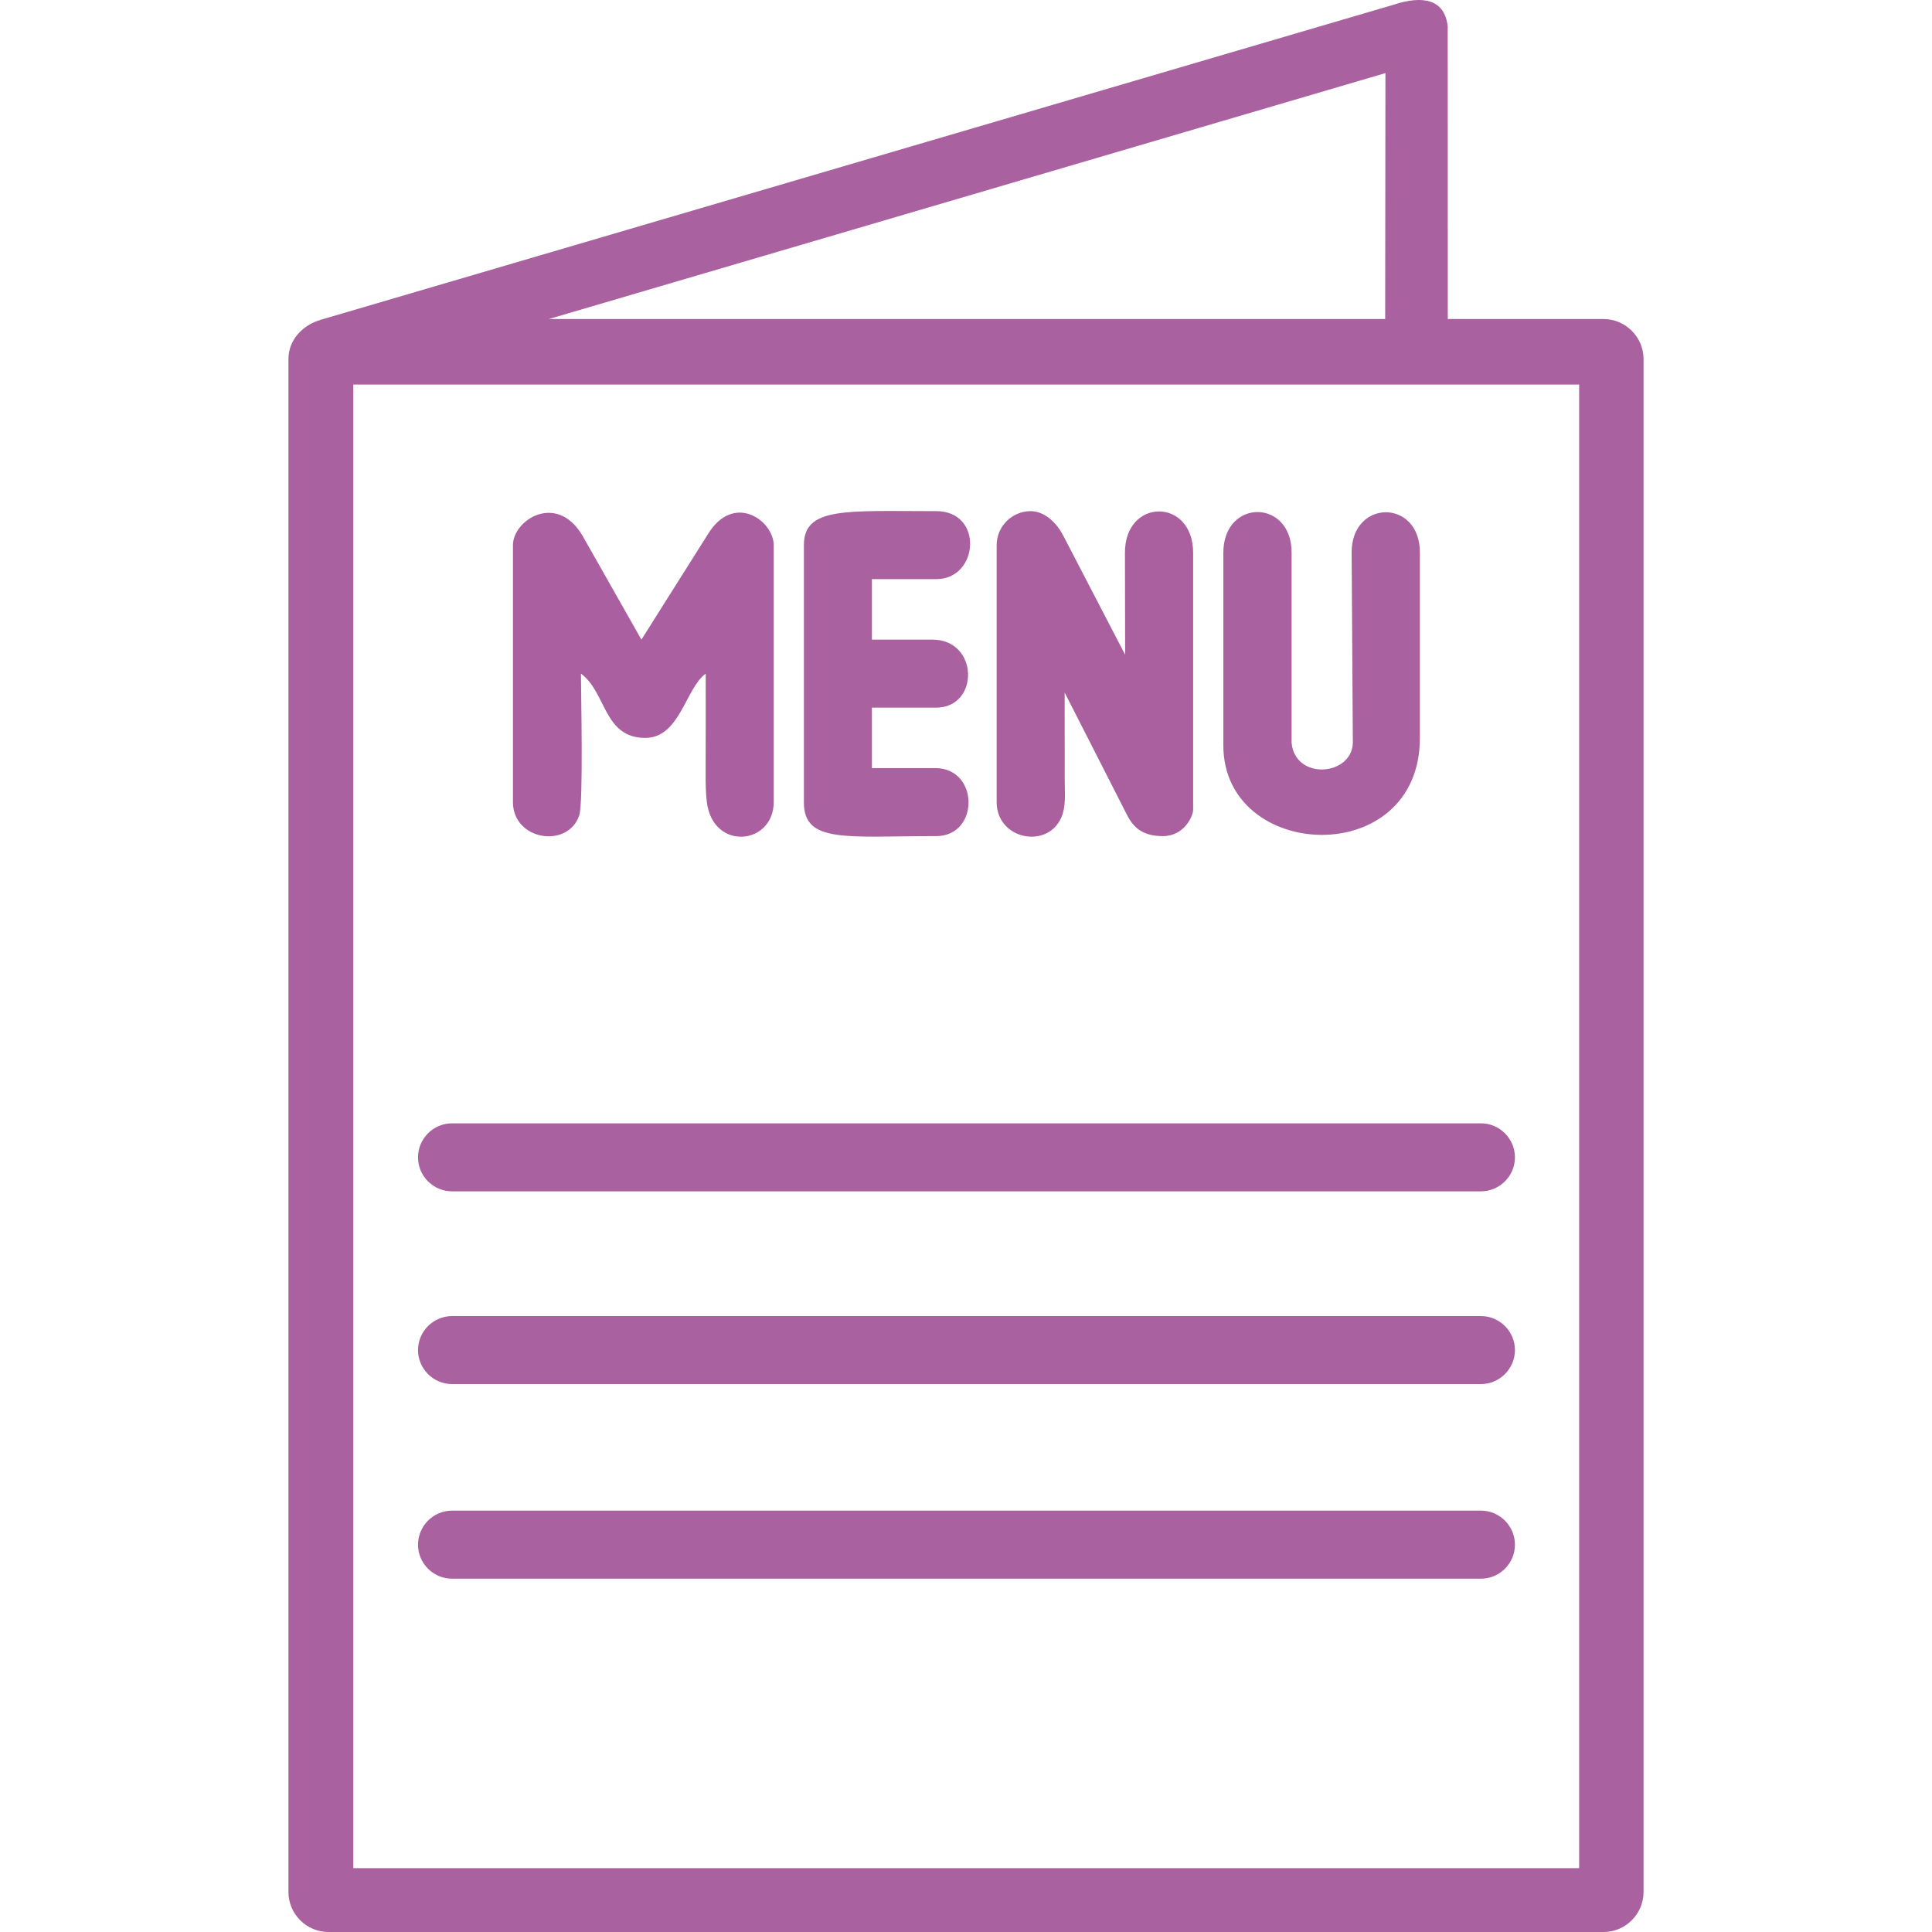
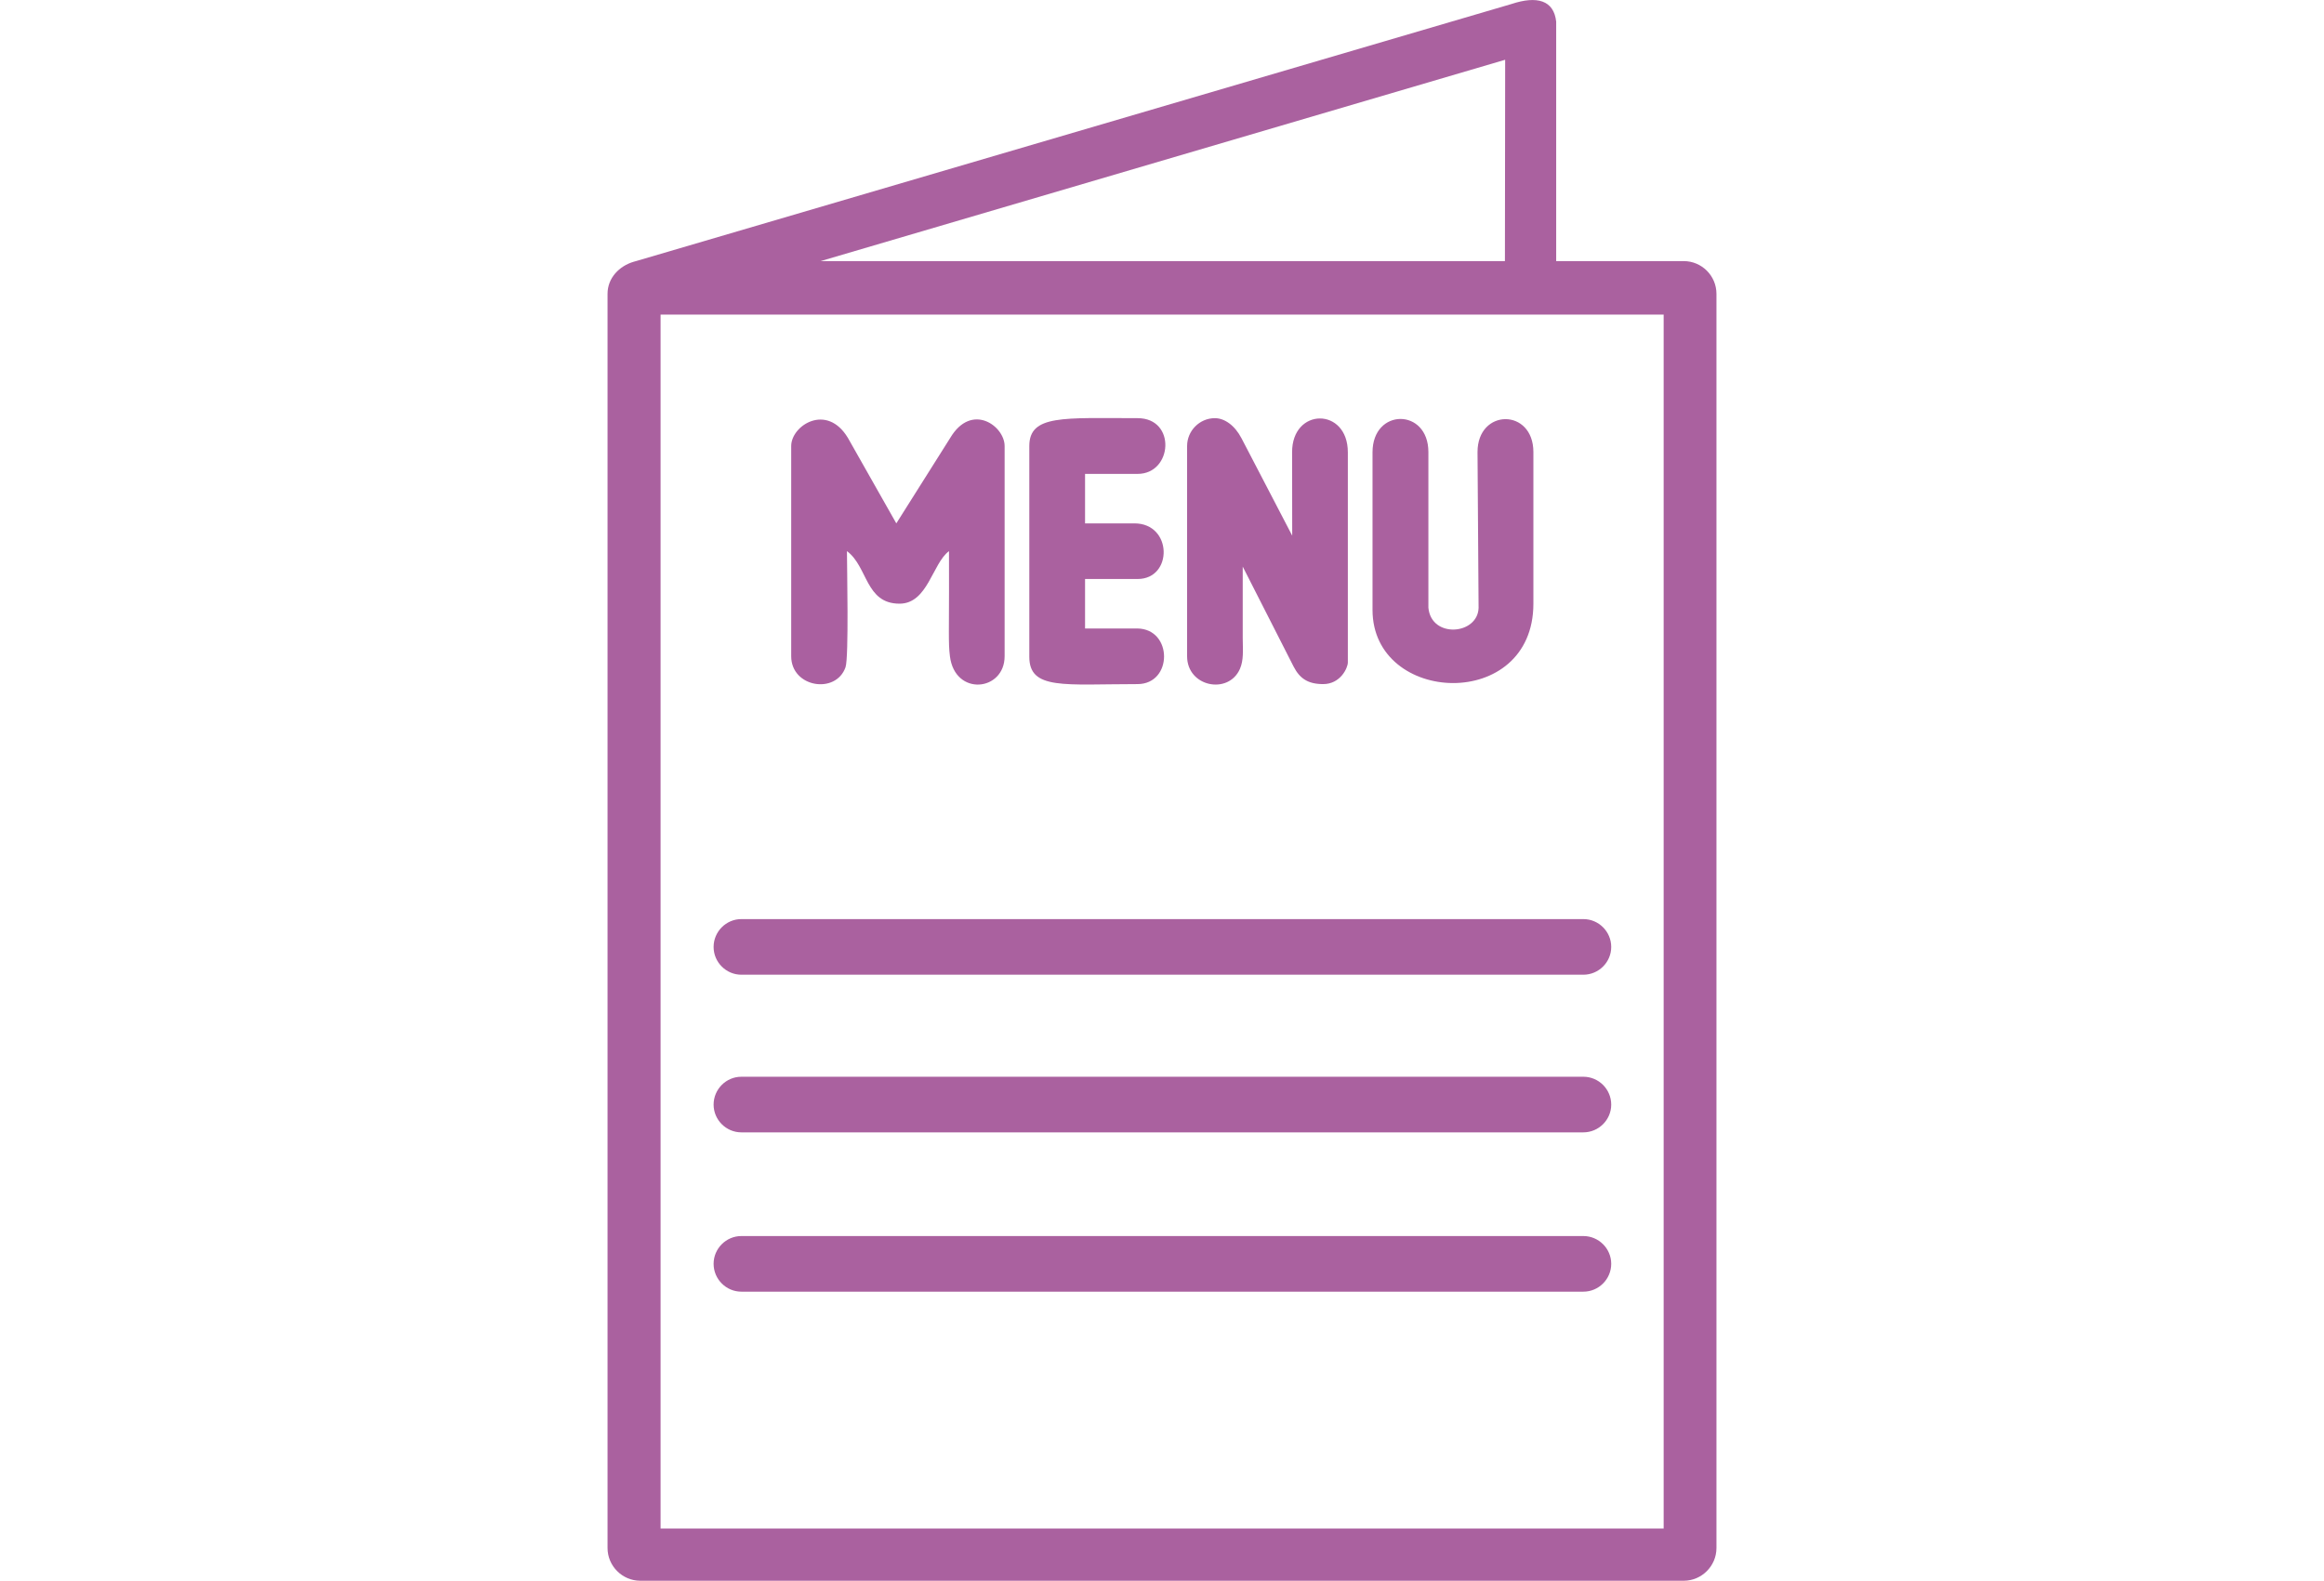
- <svg xmlns="http://www.w3.org/2000/svg" xml:space="preserve" width="300mm" height="300mm" version="1.1" style="shape-rendering:geometricPrecision; text-rendering:geometricPrecision; image-rendering:optimizeQuality; fill-rule:evenodd; clip-rule:evenodd" viewBox="0 0 30000 30000">
+ <svg xmlns="http://www.w3.org/2000/svg" width="743.679" height="505.92" viewBox="0 0 19677 13386" shape-rendering="geometricPrecision" text-rendering="geometricPrecision" image-rendering="optimizeQuality" fill-rule="evenodd" clip-rule="evenodd">
  <defs>
-     <style type="text/css">
-    
-     .fil2 {fill:#AA609F}
-     .fil1 {fill:#AA60A0}
-     .fil3 {fill:#AA619F}
-     .fil0 {fill:#AA619F}
-    
-   </style>
+     <style>.fil0{fill:#aa619f}</style>
  </defs>
  <g id="Capa_x0020_1">
-     <g id="_872012720">
-       <path class="fil0" d="M5020 4954l16611 -4878c486,-162 804,-72 849,334l1 4544 2419 0c341,0 621,280 621,621l0 23804c0,342 -280,621 -621,621l-19800 0c-341,0 -621,-279 -621,-621l0 -23804c0,-300 223,-528 501,-609l40 -12zm466 1017l19035 0 0 23038 -19035 0 0 -23038zm16023 -1017l4 -3819 -12991 3819 12987 0z" />
-       <path class="fil1" d="M7965 8465l0 3990c0,593 850,728 1029,208 67,-194 27,-1916 27,-2203 398,292 349,998 998,998 539,0 623,-766 939,-998 0,509 2,1018 -1,1526 -1,199 3,338 19,471 98,764 1038,663 1038,-2l0 -3990c0,-380 -627,-837 -1033,-152l-1021 1619 -919 -1621c-401,-668 -1076,-236 -1076,154z" />
-       <path class="fil2" d="M15476 8465l0 3990c0,581 786,735 1003,241 74,-169 56,-344 54,-592l-1 -1350 967 1898c115,226 273,331 559,331 332,0 469,-312 469,-410l0 -3989c0,-859 -1063,-855 -1059,2l3 1581 -960 -1848c-128,-246 -323,-382 -507,-382 -290,0 -528,238 -528,528z" />
-       <path class="fil3" d="M18996 8584l0 2991c0,1806 3052,1937 3052,-117l0 -2879c0,-836 -1060,-829 -1060,0l19 2955c-14,516 -897,588 -951,0l0 -2954c0,-838 -1060,-840 -1060,4z" />
-       <path class="fil3" d="M12483 8465l0 3999c0,635 668,519 2054,519 671,0 671,-1046 -5,-1056l-993 0 0 -939 998 0c673,0 666,-1056 -59,-1056l-939 0 0 -939 998 0c665,0 739,-1056 1,-1056 -1403,0 -2055,-70 -2055,528z" />
-       <path class="fil0" d="M13490 20436l1056 0 1057 0 1056 0 1056 0 1056 0 1056 0 1057 0 1056 0 1056 0 0 0 0 1056c290,0 528,-238 528,-528l0 0c0,-291 -238,-528 -528,-528l0 1056 0 -1056 0 1056 0 0 -1056 0 -1056 0 -1057 0 -1056 0 -1056 0 -1056 0 -1056 0 -1057 0 -1056 0 -1056 0 -1056 0 -1056 0 -1057 0 -1056 0 -1056 0 -134 0c-290,0 -528,-238 -528,-528l0 0c0,-291 238,-528 528,-528l134 0 1056 0 1056 0 1057 0 1056 0 1056 0 1056 0z" />
-       <path class="fil0" d="M13490 23457l1056 0 1057 0 1056 0 1056 0 1056 0 1056 0 1057 0 1056 0 1056 0 0 0 0 1057c290,0 528,-238 528,-528l0 0c0,-291 -238,-529 -528,-529l0 1057 0 -1057 0 1057 0 0 -1056 0 -1056 0 -1057 0 -1056 0 -1056 0 -1056 0 -1056 0 -1057 0 -1056 0 -1056 0 -1056 0 -1056 0 -1057 0 -1056 0 -1056 0 -134 0c-290,0 -528,-238 -528,-528l0 0c0,-291 238,-529 528,-529l134 0 1056 0 1056 0 1057 0 1056 0 1056 0 1056 0z" />
-       <path class="fil0" d="M13490 17443l1056 0 1057 0 1056 0 1056 0 1056 0 1056 0 1057 0 1056 0 1056 0 0 0 0 1056c290,0 528,-237 528,-528l0 0c0,-290 -238,-528 -528,-528l0 1056 0 -1056 0 1056 0 0 -1056 0 -1056 0 -1057 0 -1056 0 -1056 0 -1056 0 -1056 0 -1057 0 -1056 0 -1056 0 -1056 0 -1056 0 -1057 0 -1056 0 -1056 0 -134 0c-290,0 -528,-237 -528,-528l0 0c0,-290 238,-528 528,-528l134 0 1056 0 1056 0 1057 0 1056 0 1056 0 1056 0z" />
+     <g id="_3030261387104">
+       <path class="fil0" d="M5385 2211L12797 34c217-72 359-32 379 149v2028h1080c152 0 277 124 277 277v10621c0 152-125 277-277 277H5421c-152 0-277-125-277-277V2488c0-134 99-236 223-272l18-5zm208 453h8493v10280H5593V2664zm7149-453l2-1705-5796 1705h5794z" />
+       <path d="M6699 3777v1780c0 265 379 325 460 93 29-86 12-855 12-983 177 130 155 445 445 445 240 0 278-341 419-445 0 227 1 454-1 681 0 89 1 151 9 210 43 341 463 296 463-1V3777c0-170-280-373-461-68l-456 723-410-724c-179-298-480-105-480 69z" fill="#aa60a0" />
+       <path d="M10051 3777v1780c0 260 350 328 447 108 33-76 25-154 24-264v-603l431 847c52 101 122 148 250 148 148 0 209-139 209-183V3830c0-383-474-381-472 1l1 705-429-824c-57-110-144-171-226-171-129 0-235 107-235 236z" fill="#aa609f" />
+       <path class="fil0" d="M11621 3830v1335c0 805 1362 864 1362-53V3828c0-373-473-370-473 0l9 1319c-6 229-401 262-425-1V3828c0-374-473-374-473 2zM8715 3777v1785c0 283 298 231 916 231 300 0 300-467-1-471h-443v-419h445c300 0 297-471-27-471h-418v-419h445c297 0 329-472 0-472-626 0-917-31-917 236zM9165 9118h4241v471c130 0 236-106 236-235 0-130-106-236-236-236v471-471 471H6277c-129 0-235-106-235-235 0-130 106-236 235-236h2888zM9165 10467h4241v471c130 0 236-106 236-236 0-129-106-235-236-235v471-471 471H6277c-129 0-235-106-235-236 0-129 106-235 235-235h2888zM9165 7783h4241v471c130 0 236-106 236-235 0-130-106-236-236-236v471-471 471H6277c-129 0-235-106-235-235 0-130 106-236 235-236h2888z" />
    </g>
  </g>
</svg>
